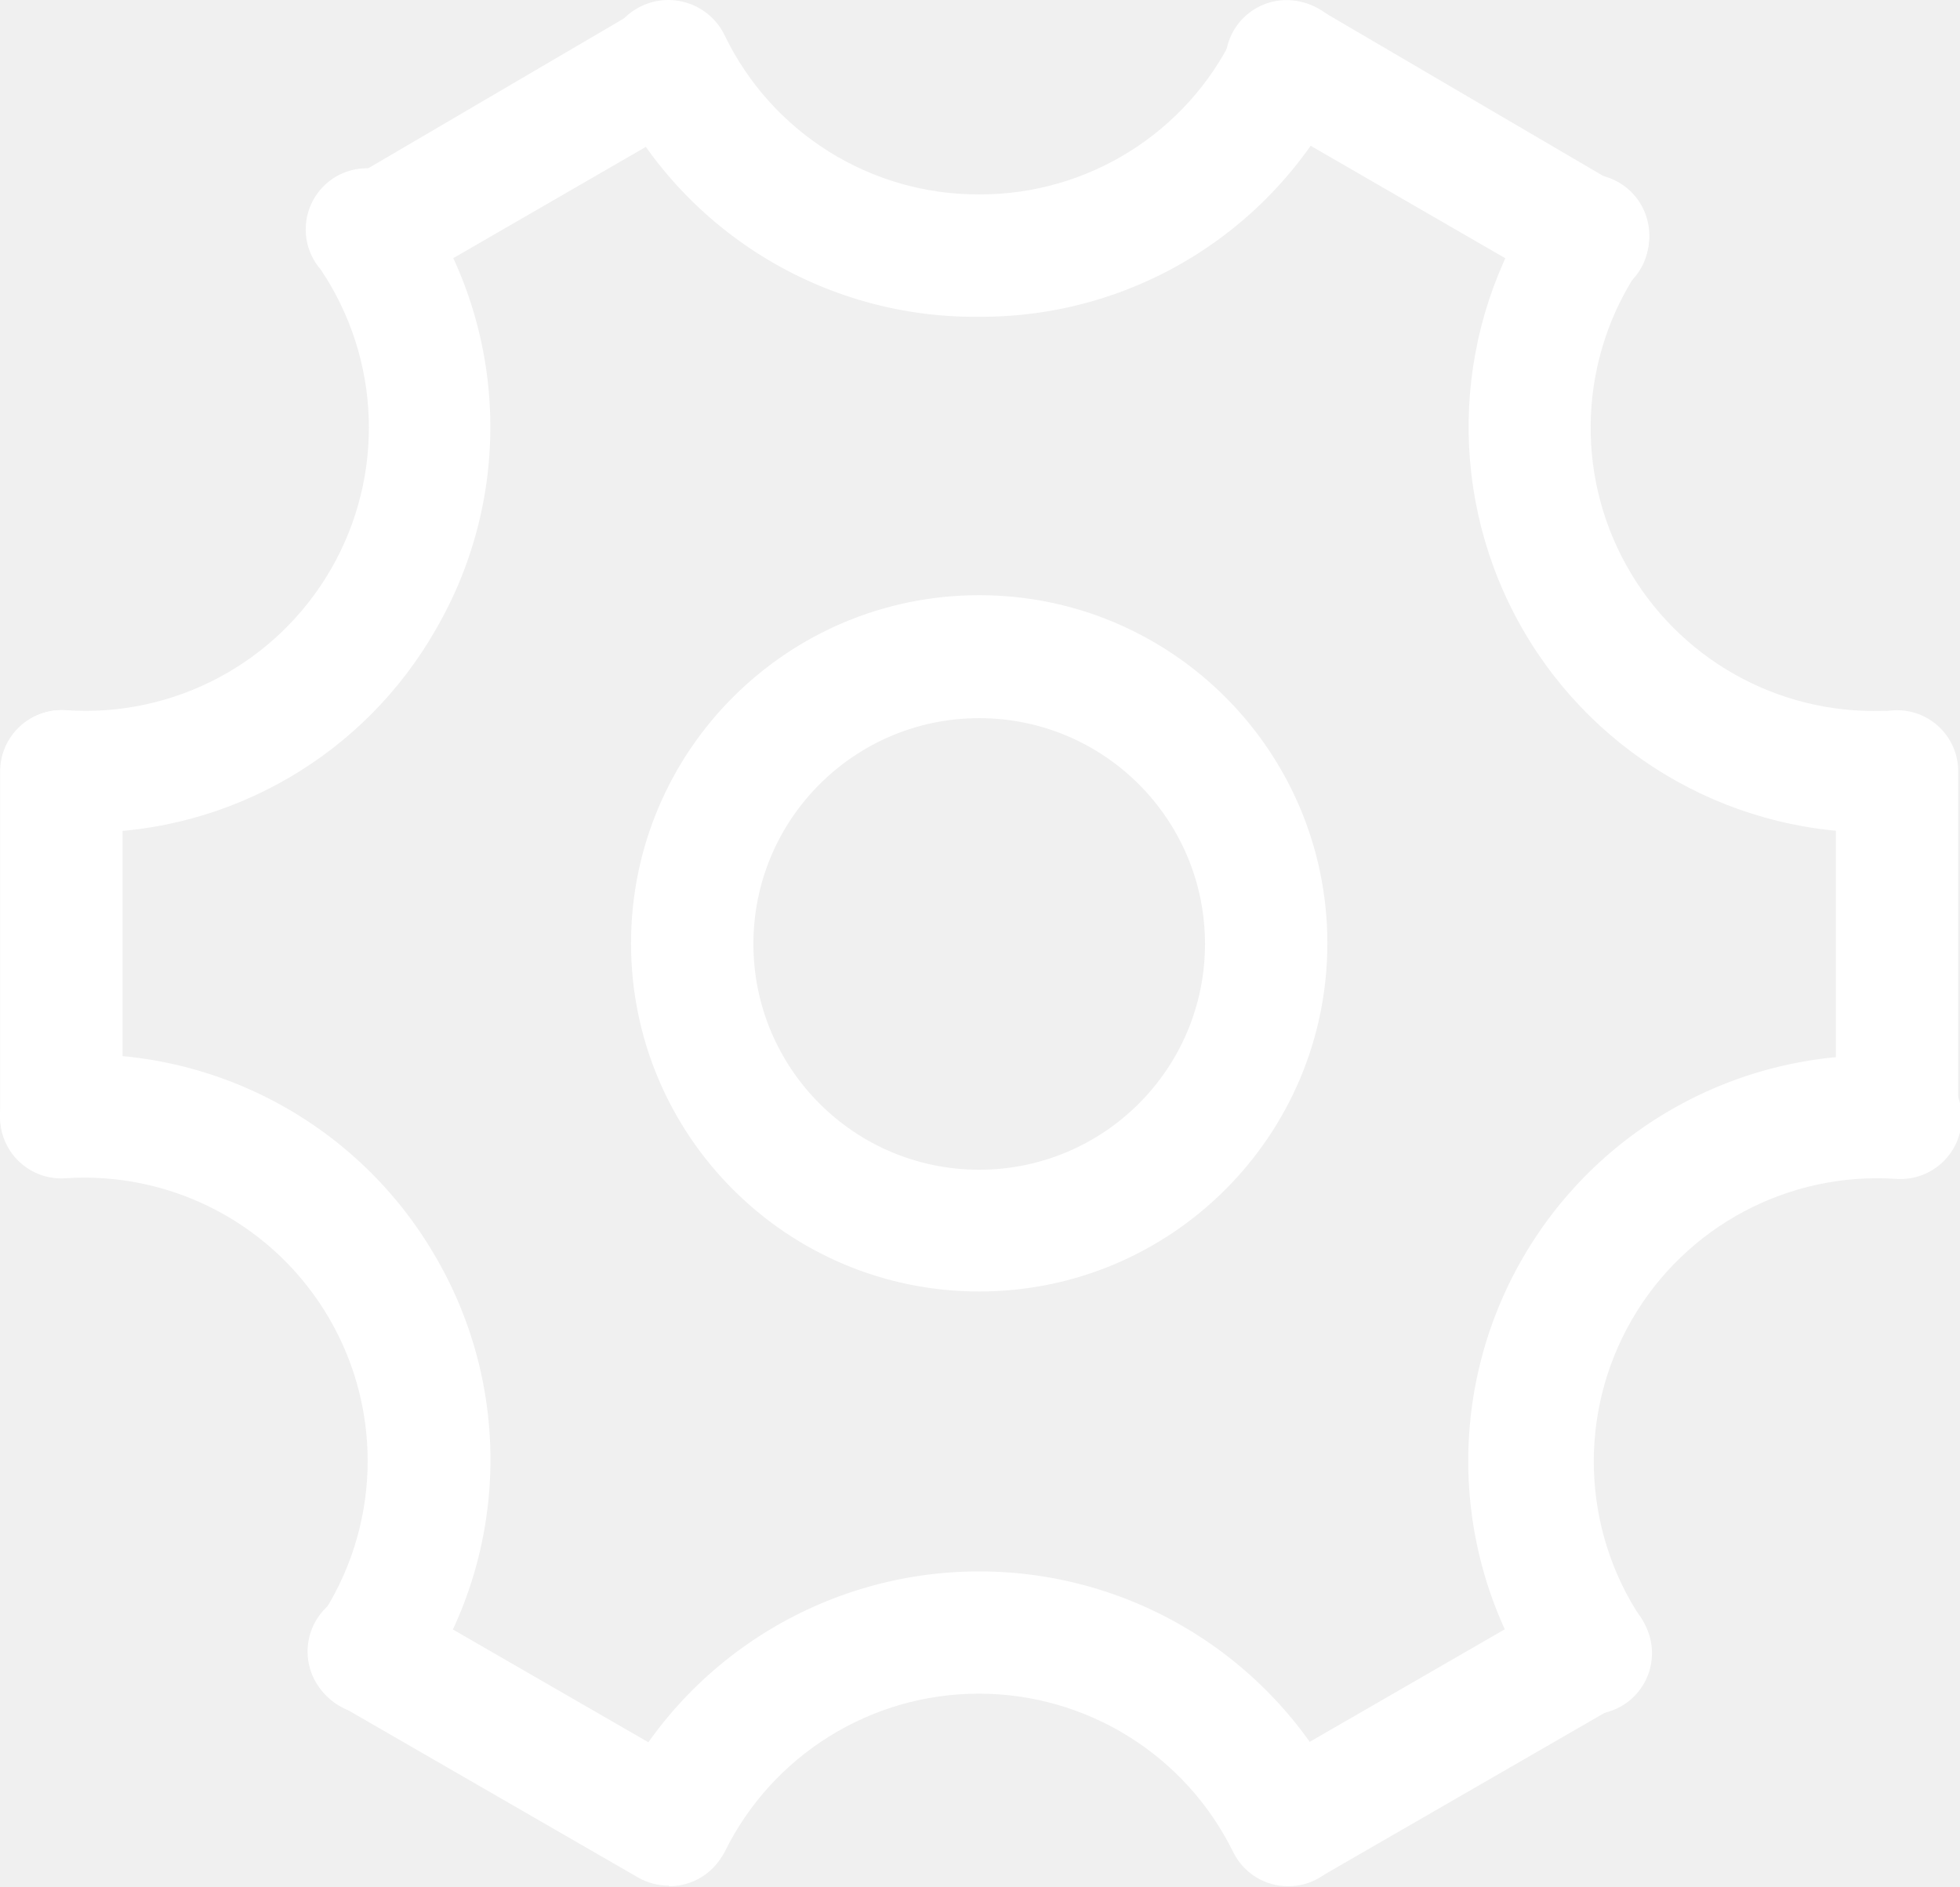
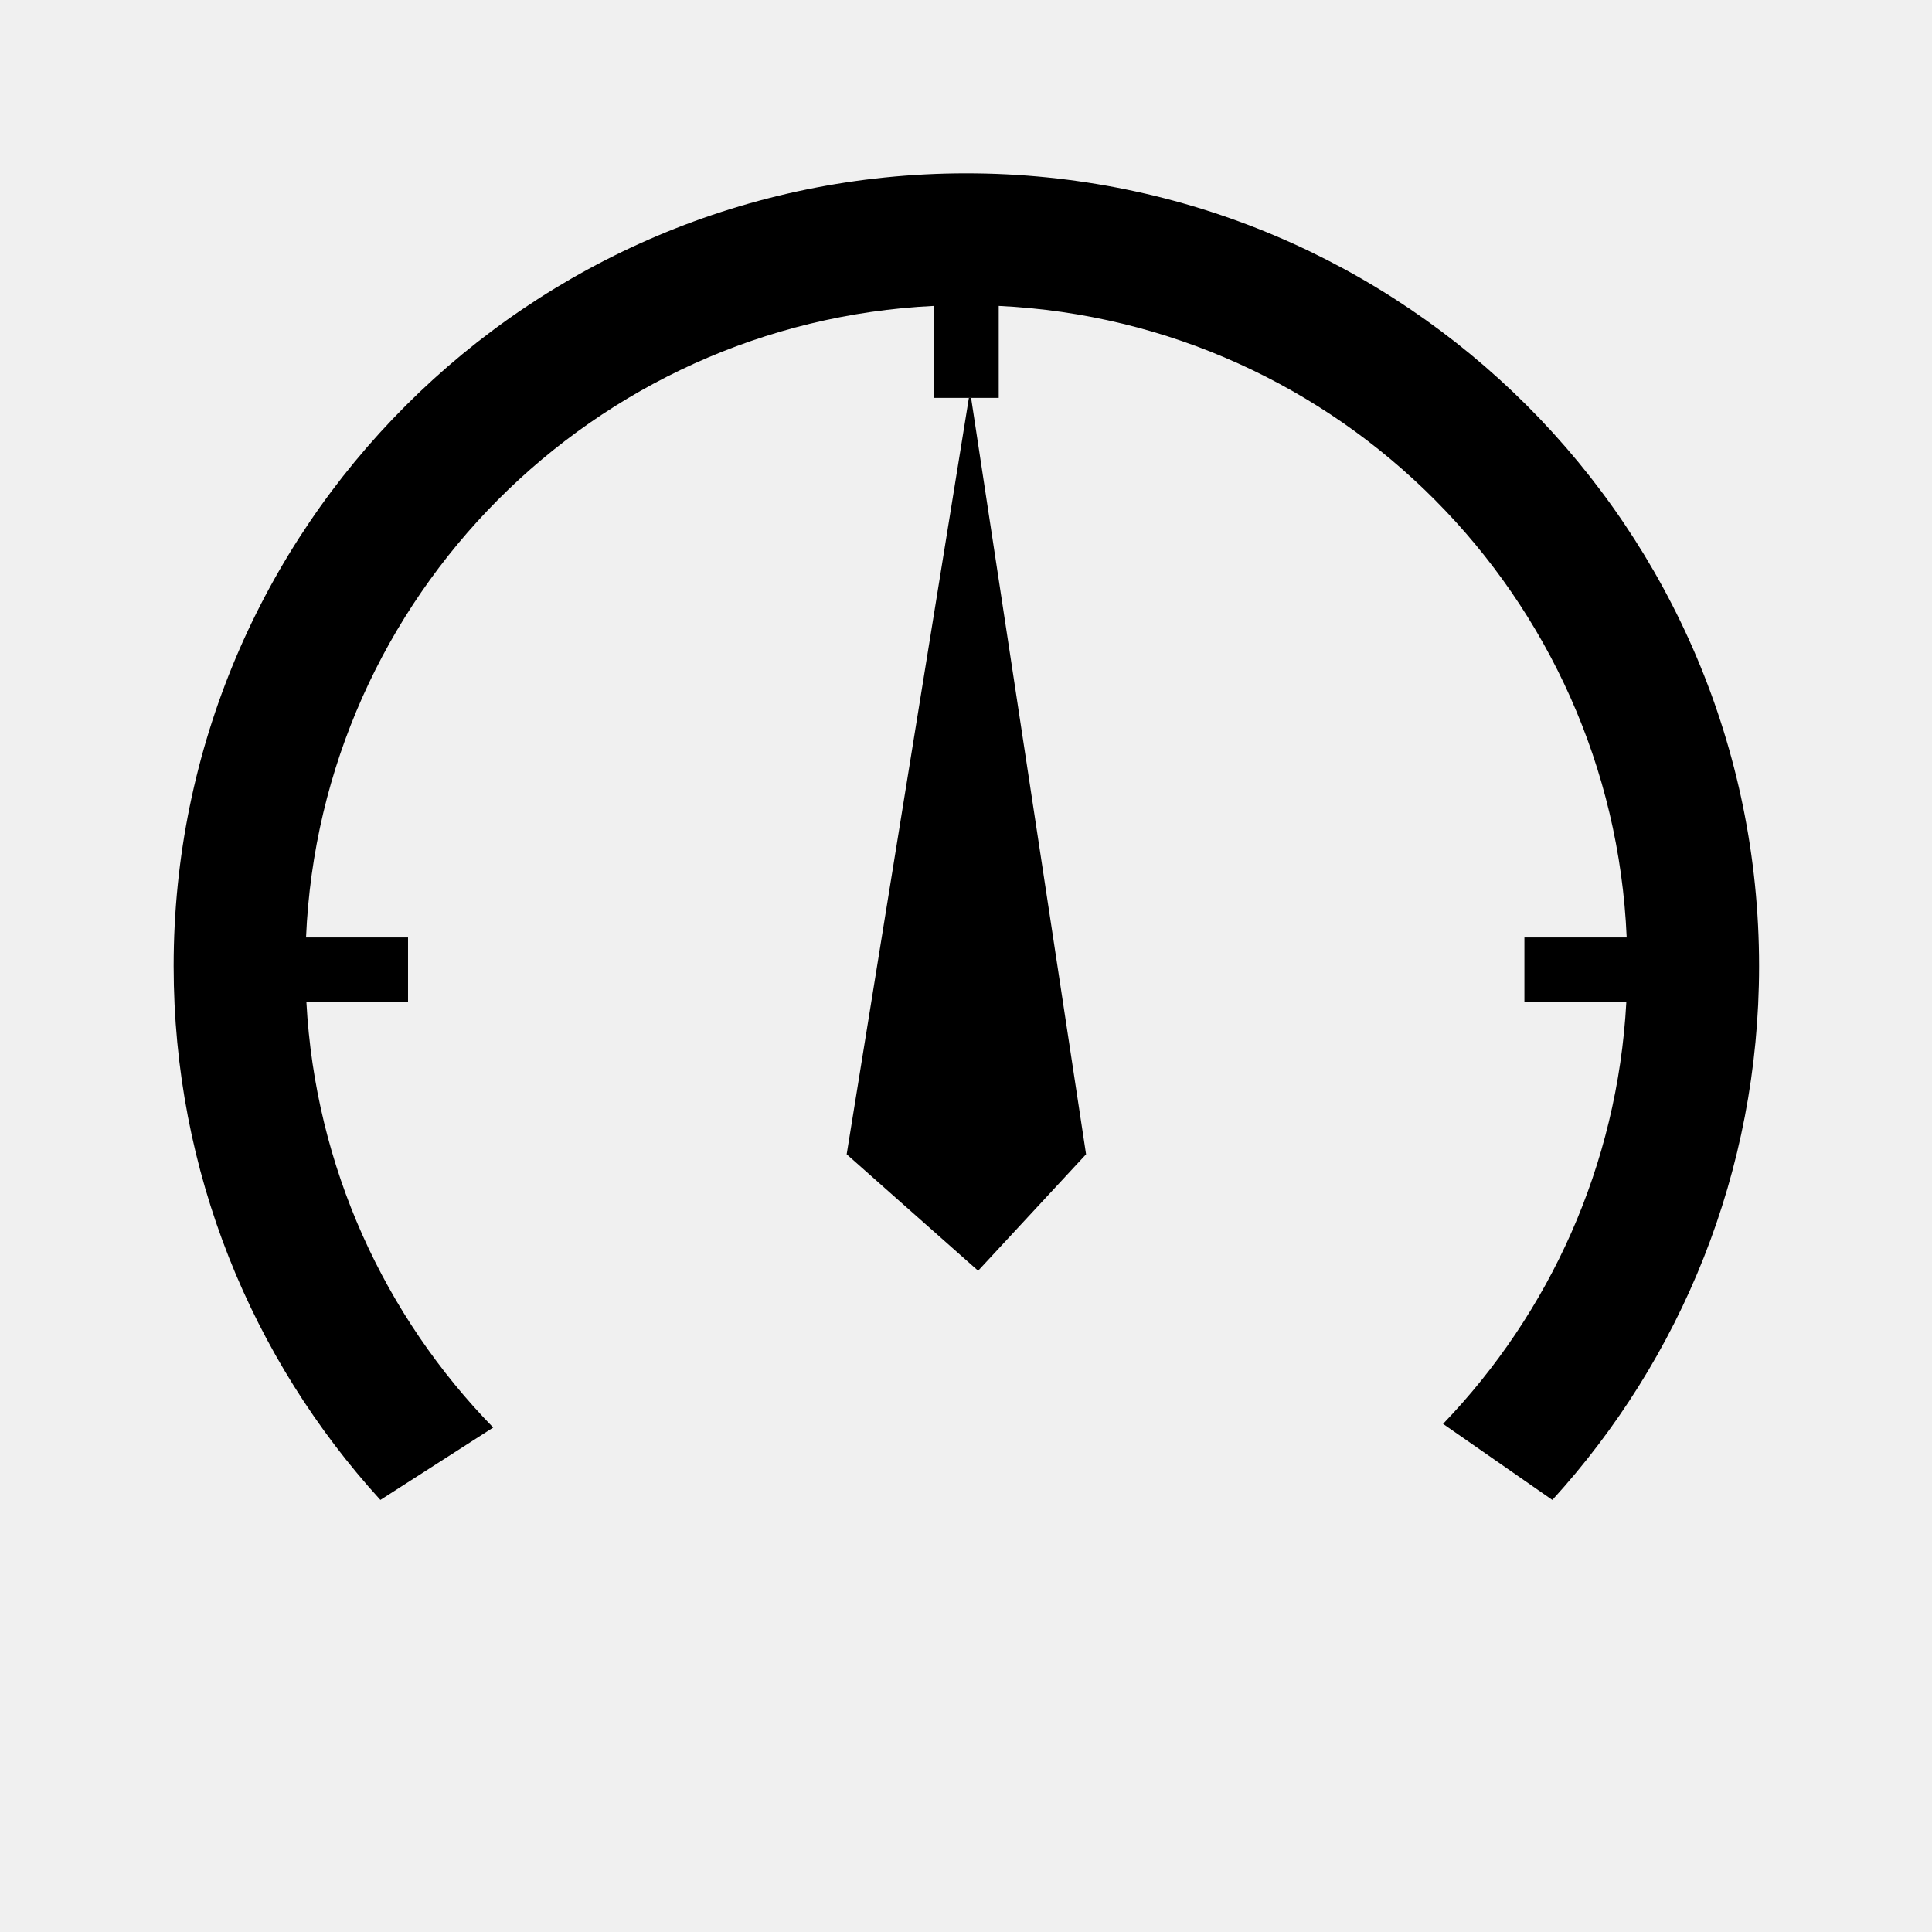
- <svg xmlns="http://www.w3.org/2000/svg" t="1594051869794" class="icon" viewBox="0 0 1064 1024" version="1.1" p-id="5331" width="207.812" height="200">
+ <svg xmlns="http://www.w3.org/2000/svg" t="1573048812642" class="icon" viewBox="0 0 1024 1024" version="1.1" p-id="1942" width="200" height="200">
  <defs>
    <style type="text/css" />
  </defs>
-   <path d="M1029.826 639.01a33.217 33.217 0 0 1-33.217-33.218V418.78a33.217 33.217 0 1 1 66.434 0v187.013a33.217 33.217 0 0 1-33.217 33.218z m-329.849 384.657a33.217 33.217 0 0 1-16.608-62.116l161.768-93.341a33.217 33.217 0 1 1 33.218 57.466l-161.769 93.34a33.217 33.217 0 0 1-16.609 4.651z m-336.824 0a33.217 33.217 0 0 1-16.609-4.318l-161.768-93.341a33.217 33.217 0 1 1 33.217-57.466l161.769 93.34A33.217 33.217 0 0 1 363.153 1024zM33.304 639.01A33.217 33.217 0 0 1 0.087 605.792V418.78a33.217 33.217 0 0 1 66.435 0v187.013a33.217 33.217 0 0 1-33.218 33.218z m168.413-478.33a33.217 33.217 0 0 1-16.941-60.456l162.1-95.002a33.217 33.217 0 0 1 33.218 57.466l-162.1 93.673a33.217 33.217 0 0 1-16.277 4.318z m660.03 0a33.217 33.217 0 0 1-16.61-4.319l-162.1-93.673a33.217 33.217 0 1 1 33.217-57.466l162.1 95.002a33.217 33.217 0 0 1-16.608 62.116z" fill="#ffffff" p-id="5332" />
-   <path d="M699.313 1024a33.217 33.217 0 0 1-29.896-18.602 153.796 153.796 0 0 0-276.036 0 33.217 33.217 0 0 1-59.46-29.232 220.231 220.231 0 0 1 395.288 0A33.217 33.217 0 0 1 699.313 1024zM531.565 171.972A218.903 218.903 0 0 1 332.261 48.737a33.217 33.217 0 1 1 61.12-29.564 152.8 152.8 0 0 0 138.184 86.366A152.8 152.8 0 0 0 669.75 19.173a33.217 33.217 0 1 1 59.79 29.232 218.57 218.57 0 0 1-197.975 123.568z m485.638 280.023a220.231 220.231 0 0 1-182.695-342.803 33.217 33.217 0 0 1 55.14 37.203 153.796 153.796 0 0 0 132.87 239.497 33.217 33.217 0 0 1 33.218 33.218 33.217 33.217 0 0 1-33.218 33.217z m-816.15 478.662a33.217 33.217 0 0 1-27.571-51.819A153.796 153.796 0 0 0 35.298 639.674 33.217 33.217 0 0 1 0.088 608.45a33.217 33.217 0 0 1 30.891-35.543 219.9 219.9 0 0 1 205.616 109.618 218.57 218.57 0 0 1-7.972 232.521 33.217 33.217 0 0 1-27.57 15.612zM46.59 451.996h-15.28a33.217 33.217 0 1 1 4.65-66.435 153.796 153.796 0 0 0 138.185-239.165 33.217 33.217 0 1 1 54.477-37.203 218.903 218.903 0 0 1 7.972 232.521A218.57 218.57 0 0 1 46.59 451.996z m815.487 478.662a33.217 33.217 0 0 1-27.57-14.615 220.231 220.231 0 0 1 199.304-342.471 33.217 33.217 0 1 1-4.318 66.434A153.796 153.796 0 0 0 891.31 879.172a33.217 33.217 0 0 1-29.232 51.486zM531.565 701.126A189.007 189.007 0 1 1 720.572 512.12a189.007 189.007 0 0 1-189.007 189.007z m0-311.247a122.572 122.572 0 1 0 122.572 122.573 122.572 122.572 0 0 0-122.572-122.573z" fill="#ffffff" p-id="5333" />
+   <path d="M448.752 611.791l69.672 61.725 57.21-61.725-60.931-400.913h-1.17z" p-id="1943" />
+   <path d="M512.194 91.876c-232.046 0-420.156 188.11-420.156 420.157 0 108.995 41.505 208.295 109.57 282.963l59.808-38.366c-57.432-58.872-94.3-137.893-99.014-225.46h53.863v-34.297H162.21c7.697-180.748 152.349-326.035 332.835-334.735v48.74h34.299v-48.74c180.485 8.701 325.137 153.987 332.834 334.735h-54.205v34.298h54.014c-4.664 86.607-40.779 164.855-97.135 223.518l57.927 40.307c68.066-74.668 109.572-173.968 109.572-282.963-0.001-232.046-188.112-420.157-420.157-420.157z" p-id="1944" />
</svg>
